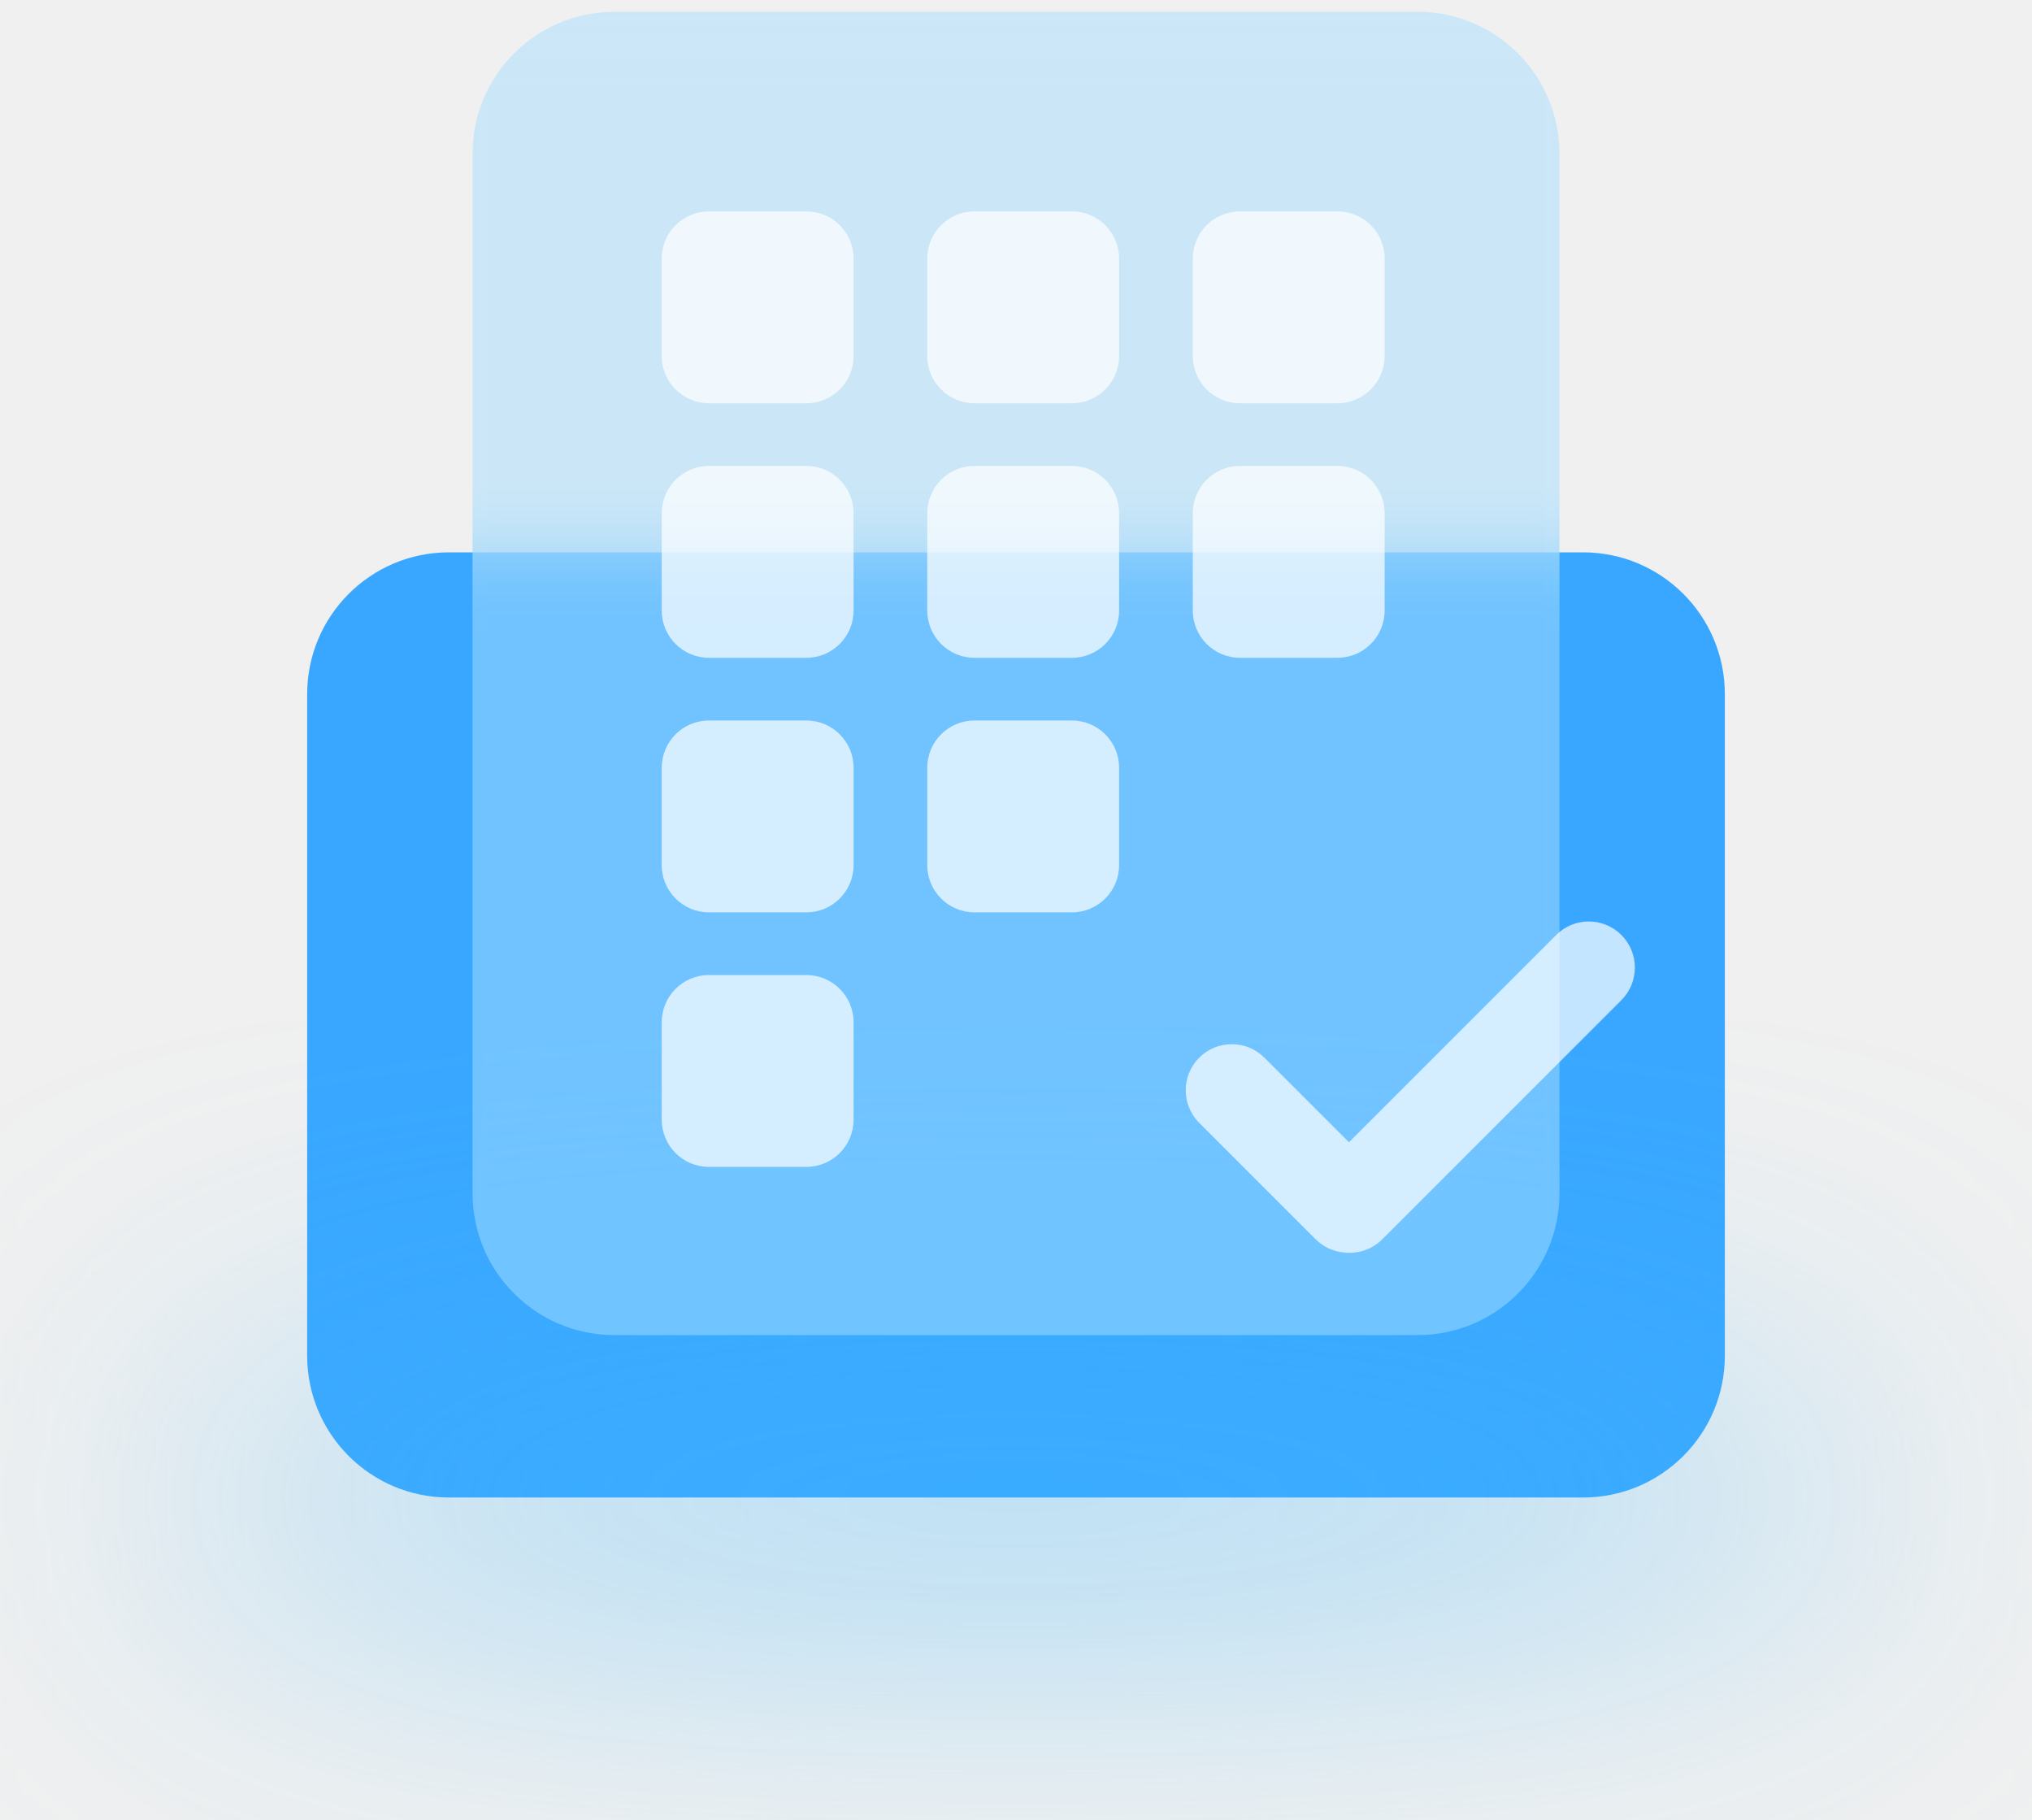
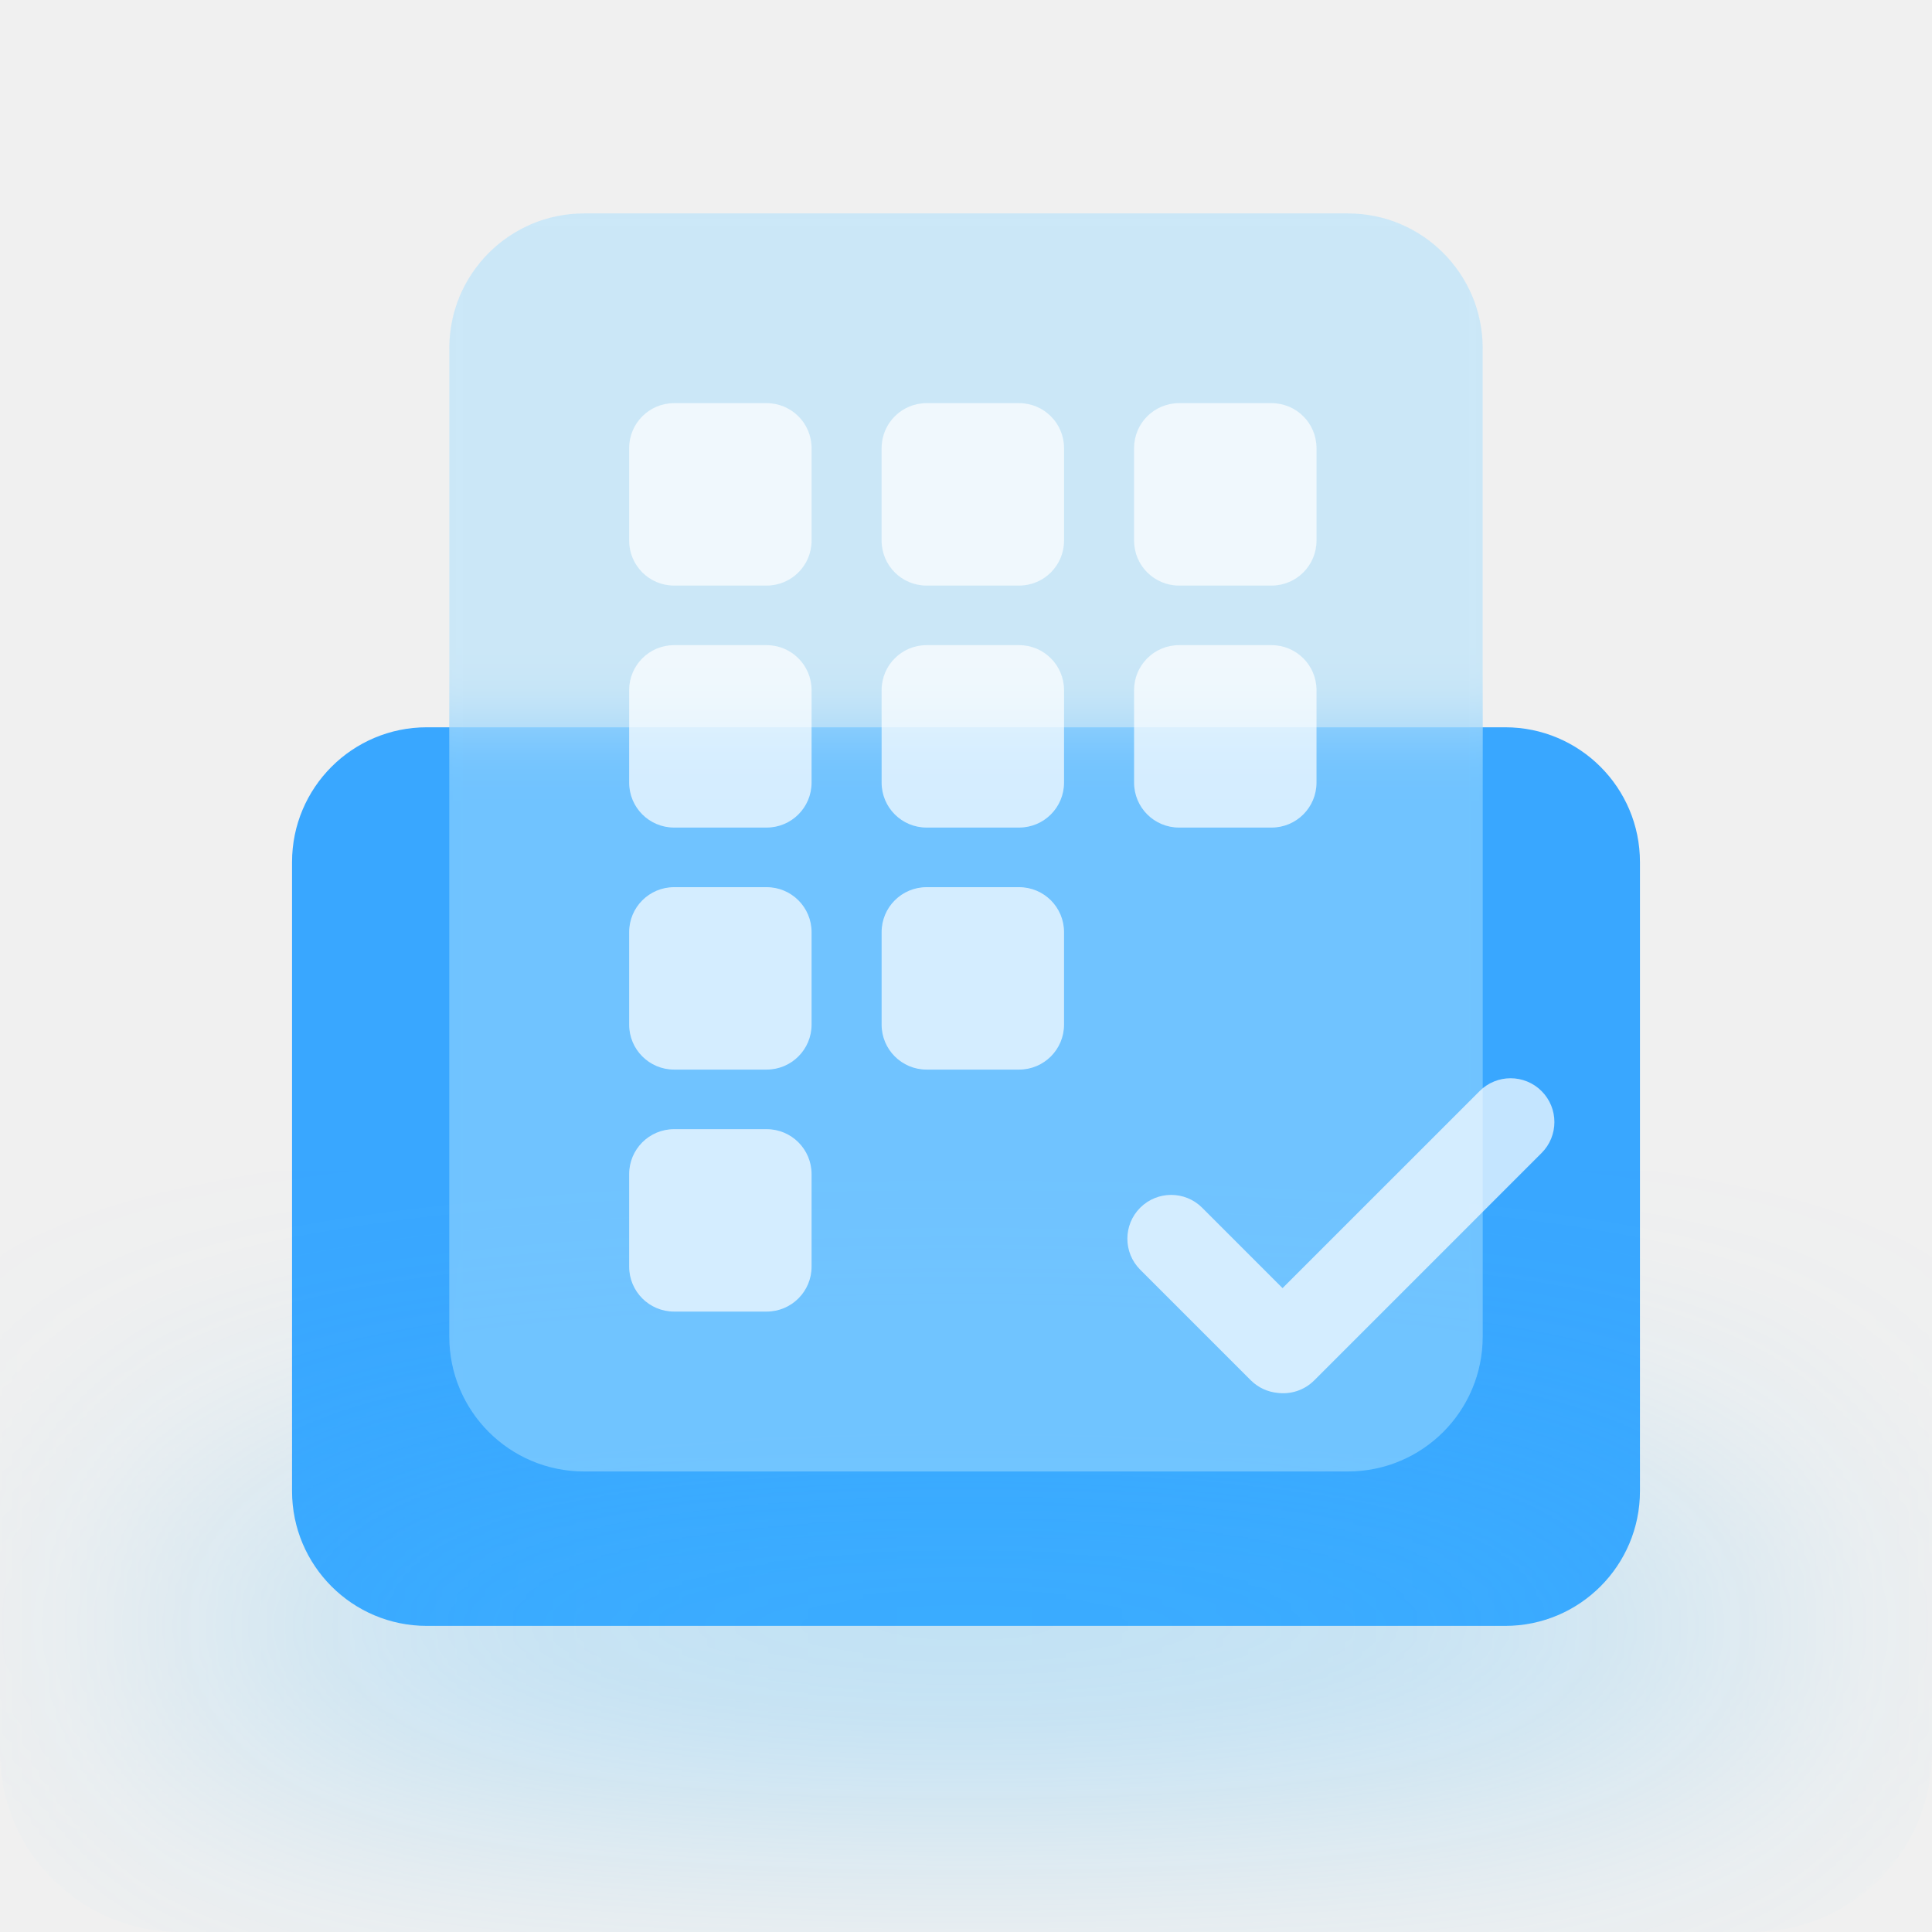
- <svg xmlns="http://www.w3.org/2000/svg" width="86" height="77" viewBox="0 0 86 77" fill="none">
-   <path d="M13 29.375C13 26.061 15.686 23.375 19 23.375H67C70.314 23.375 73 26.061 73 29.375V57.374C73 60.688 70.314 63.374 67 63.374H19C15.686 63.374 13 60.688 13 57.374L13 29.375Z" fill="#39A7FF" />
-   <g filter="url(#filter0_f_83_1258)">
-     <ellipse cx="42.942" cy="63.375" rx="38.027" ry="5.228" fill="#40BAFF" fill-opacity="0.5" />
+ <svg xmlns="http://www.w3.org/2000/svg" width="86" height="86" viewBox="0 0 86 86" fill="none">
+   <g clip-path="url(#clip0_664_3890)">
+     <mask id="mask0_664_3890" style="mask-type:alpha" maskUnits="userSpaceOnUse" x="0" y="0" width="86" height="86">
+       <path d="M0 8C0 3.582 3.582 0 8 0H78C82.418 0 86 3.582 86 8V78C86 82.418 82.418 86 78 86H8C3.582 86 0 82.418 0 78V8Z" fill="white" />
+     </mask>
+     <g mask="url(#mask0_664_3890)">
+       <path d="M13 38.374C13 35.061 15.686 32.374 19 32.374H67C70.314 32.374 73 35.061 73 38.374V66.374C73 69.688 70.314 72.374 67 72.374H19C15.686 72.374 13 69.688 13 66.374L13 38.374Z" fill="#39A7FF" />
+       <g filter="url(#filter0_f_664_3890)">
+         <ellipse cx="42.942" cy="72.375" rx="38.027" ry="5.228" fill="#40BAFF" fill-opacity="0.5" />
+       </g>
+       <g filter="url(#filter1_b_664_3890)">
+         <path d="M20 15.5C20 12.186 22.686 9.5 26 9.5H60C63.314 9.5 66 12.186 66 15.5V59.5C66 62.814 63.314 65.5 60 65.5H26C22.686 65.5 20 62.814 20 59.5V15.5Z" fill="#A8E0FF" fill-opacity="0.5" />
+       </g>
+       <path fill-rule="evenodd" clip-rule="evenodd" d="M39.244 19.946C39.244 18.841 40.14 17.946 41.244 17.946H45.364C46.469 17.946 47.364 18.841 47.364 19.946V24.066C47.364 25.17 46.469 26.066 45.364 26.066H41.244C40.14 26.066 39.244 25.17 39.244 24.066V19.946ZM28.006 19.946C28.006 18.841 28.901 17.946 30.006 17.946H34.126C35.23 17.946 36.126 18.841 36.126 19.946V24.066C36.126 25.17 35.23 26.066 34.126 26.066H30.006C28.901 26.066 28.006 25.17 28.006 24.066V19.946ZM52.482 17.946C51.377 17.946 50.482 18.841 50.482 19.946V24.066C50.482 25.17 51.377 26.066 52.482 26.066H56.602C57.706 26.066 58.602 25.17 58.602 24.066V19.946C58.602 18.841 57.706 17.946 56.602 17.946H52.482ZM28.006 30.718C28.006 29.614 28.901 28.718 30.006 28.718H34.126C35.23 28.718 36.126 29.614 36.126 30.718V34.838C36.126 35.943 35.23 36.838 34.126 36.838H30.006C28.901 36.838 28.006 35.943 28.006 34.838V30.718ZM41.244 28.718C40.14 28.718 39.244 29.614 39.244 30.718V34.838C39.244 35.943 40.14 36.838 41.244 36.838H45.364C46.469 36.838 47.364 35.943 47.364 34.838V30.718C47.364 29.614 46.469 28.718 45.364 28.718H41.244ZM50.482 30.718C50.482 29.614 51.377 28.718 52.482 28.718H56.602C57.706 28.718 58.602 29.614 58.602 30.718V34.838C58.602 35.943 57.706 36.838 56.602 36.838H52.482C51.377 36.838 50.482 35.943 50.482 34.838V30.718ZM30.006 39.491C28.901 39.491 28.006 40.386 28.006 41.491V45.611C28.006 46.715 28.901 47.611 30.006 47.611H34.126C35.23 47.611 36.126 46.715 36.126 45.611V41.491C36.126 40.386 35.23 39.491 34.126 39.491H30.006ZM39.244 41.491C39.244 40.386 40.14 39.491 41.244 39.491H45.364C46.469 39.491 47.364 40.386 47.364 41.491V45.611C47.364 46.715 46.469 47.611 45.364 47.611H41.244C40.14 47.611 39.244 46.715 39.244 45.611V41.491ZM30.006 50.263C28.901 50.263 28.006 51.158 28.006 52.263V56.383C28.006 57.488 28.901 58.383 30.006 58.383H34.126C35.23 58.383 36.126 57.488 36.126 56.383V52.263C36.126 51.158 35.23 50.263 34.126 50.263H30.006Z" fill="white" fill-opacity="0.7" />
+       <path fill-rule="evenodd" clip-rule="evenodd" d="M57.091 57.339L65.863 48.568C66.624 47.806 67.859 47.806 68.621 48.568C69.382 49.329 69.382 50.564 68.621 51.325L58.5 61.446C58.053 61.892 57.445 62.077 56.864 62.001C56.43 61.959 56.008 61.771 55.675 61.439L50.754 56.518C49.993 55.757 49.993 54.522 50.754 53.76C51.516 52.999 52.751 52.999 53.512 53.76L57.091 57.339Z" fill="white" fill-opacity="0.7" />
+     </g>
  </g>
-   <g filter="url(#filter1_b_83_1258)">
-     <path d="M20 6.5C20 3.186 22.686 0.5 26 0.5H60C63.314 0.5 66 3.186 66 6.5V50.5C66 53.814 63.314 56.5 60 56.5H26C22.686 56.5 20 53.814 20 50.5V6.5Z" fill="#A8E0FF" fill-opacity="0.5" />
-   </g>
-   <path fill-rule="evenodd" clip-rule="evenodd" d="M39.244 10.946C39.244 9.841 40.14 8.946 41.244 8.946H45.364C46.469 8.946 47.364 9.841 47.364 10.946V15.066C47.364 16.17 46.469 17.066 45.364 17.066H41.244C40.14 17.066 39.244 16.17 39.244 15.066V10.946ZM28.006 10.946C28.006 9.841 28.901 8.946 30.006 8.946H34.126C35.23 8.946 36.126 9.841 36.126 10.946V15.066C36.126 16.17 35.23 17.066 34.126 17.066H30.006C28.901 17.066 28.006 16.17 28.006 15.066V10.946ZM52.482 8.946C51.377 8.946 50.482 9.841 50.482 10.946V15.066C50.482 16.17 51.377 17.066 52.482 17.066H56.602C57.706 17.066 58.602 16.17 58.602 15.066V10.946C58.602 9.841 57.706 8.946 56.602 8.946H52.482ZM28.006 21.718C28.006 20.614 28.901 19.718 30.006 19.718H34.126C35.23 19.718 36.126 20.614 36.126 21.718V25.838C36.126 26.943 35.23 27.838 34.126 27.838H30.006C28.901 27.838 28.006 26.943 28.006 25.838V21.718ZM41.244 19.718C40.14 19.718 39.244 20.614 39.244 21.718V25.838C39.244 26.943 40.14 27.838 41.244 27.838H45.364C46.469 27.838 47.364 26.943 47.364 25.838V21.718C47.364 20.614 46.469 19.718 45.364 19.718H41.244ZM50.482 21.718C50.482 20.614 51.377 19.718 52.482 19.718H56.602C57.706 19.718 58.602 20.614 58.602 21.718V25.838C58.602 26.943 57.706 27.838 56.602 27.838H52.482C51.377 27.838 50.482 26.943 50.482 25.838V21.718ZM30.006 30.491C28.901 30.491 28.006 31.386 28.006 32.491V36.611C28.006 37.715 28.901 38.611 30.006 38.611H34.126C35.23 38.611 36.126 37.715 36.126 36.611V32.491C36.126 31.386 35.23 30.491 34.126 30.491H30.006ZM39.244 32.491C39.244 31.386 40.14 30.491 41.244 30.491H45.364C46.469 30.491 47.364 31.386 47.364 32.491V36.611C47.364 37.715 46.469 38.611 45.364 38.611H41.244C40.14 38.611 39.244 37.715 39.244 36.611V32.491ZM30.006 41.263C28.901 41.263 28.006 42.158 28.006 43.263V47.383C28.006 48.488 28.901 49.383 30.006 49.383H34.126C35.23 49.383 36.126 48.488 36.126 47.383V43.263C36.126 42.158 35.23 41.263 34.126 41.263H30.006Z" fill="white" fill-opacity="0.7" />
-   <path fill-rule="evenodd" clip-rule="evenodd" d="M57.091 48.339L65.863 39.568C66.624 38.806 67.859 38.806 68.621 39.568C69.382 40.329 69.382 41.564 68.621 42.326L58.5 52.447C58.054 52.892 57.445 53.077 56.865 53.001C56.43 52.959 56.008 52.771 55.675 52.439L50.754 47.518C49.993 46.757 49.993 45.522 50.754 44.76C51.516 43.999 52.751 43.999 53.512 44.76L57.091 48.339Z" fill="white" fill-opacity="0.7" />
  <defs>
-     <filter id="filter0_f_83_1258" x="-10.085" y="43.146" width="106.055" height="40.456" filterUnits="userSpaceOnUse" color-interpolation-filters="sRGB">
+     <filter id="filter0_f_664_3890" x="-10.085" y="52.146" width="106.055" height="40.456" filterUnits="userSpaceOnUse" color-interpolation-filters="sRGB">
      <feFlood flood-opacity="0" result="BackgroundImageFix" />
      <feBlend mode="normal" in="SourceGraphic" in2="BackgroundImageFix" result="shape" />
-       <feGaussianBlur stdDeviation="7.5" result="effect1_foregroundBlur_83_1258" />
+       <feGaussianBlur stdDeviation="7.5" result="effect1_foregroundBlur_664_3890" />
    </filter>
-     <filter id="filter1_b_83_1258" x="17" y="-2.5" width="52" height="62" filterUnits="userSpaceOnUse" color-interpolation-filters="sRGB">
+     <filter id="filter1_b_664_3890" x="17" y="6.5" width="52" height="62" filterUnits="userSpaceOnUse" color-interpolation-filters="sRGB">
      <feFlood flood-opacity="0" result="BackgroundImageFix" />
      <feGaussianBlur in="BackgroundImage" stdDeviation="1.5" />
-       <feComposite in2="SourceAlpha" operator="in" result="effect1_backgroundBlur_83_1258" />
-       <feBlend mode="normal" in="SourceGraphic" in2="effect1_backgroundBlur_83_1258" result="shape" />
+       <feComposite in2="SourceAlpha" operator="in" result="effect1_backgroundBlur_664_3890" />
+       <feBlend mode="normal" in="SourceGraphic" in2="effect1_backgroundBlur_664_3890" result="shape" />
    </filter>
+     <clipPath id="clip0_664_3890">
+       <rect width="86" height="86" fill="white" />
+     </clipPath>
  </defs>
</svg>
